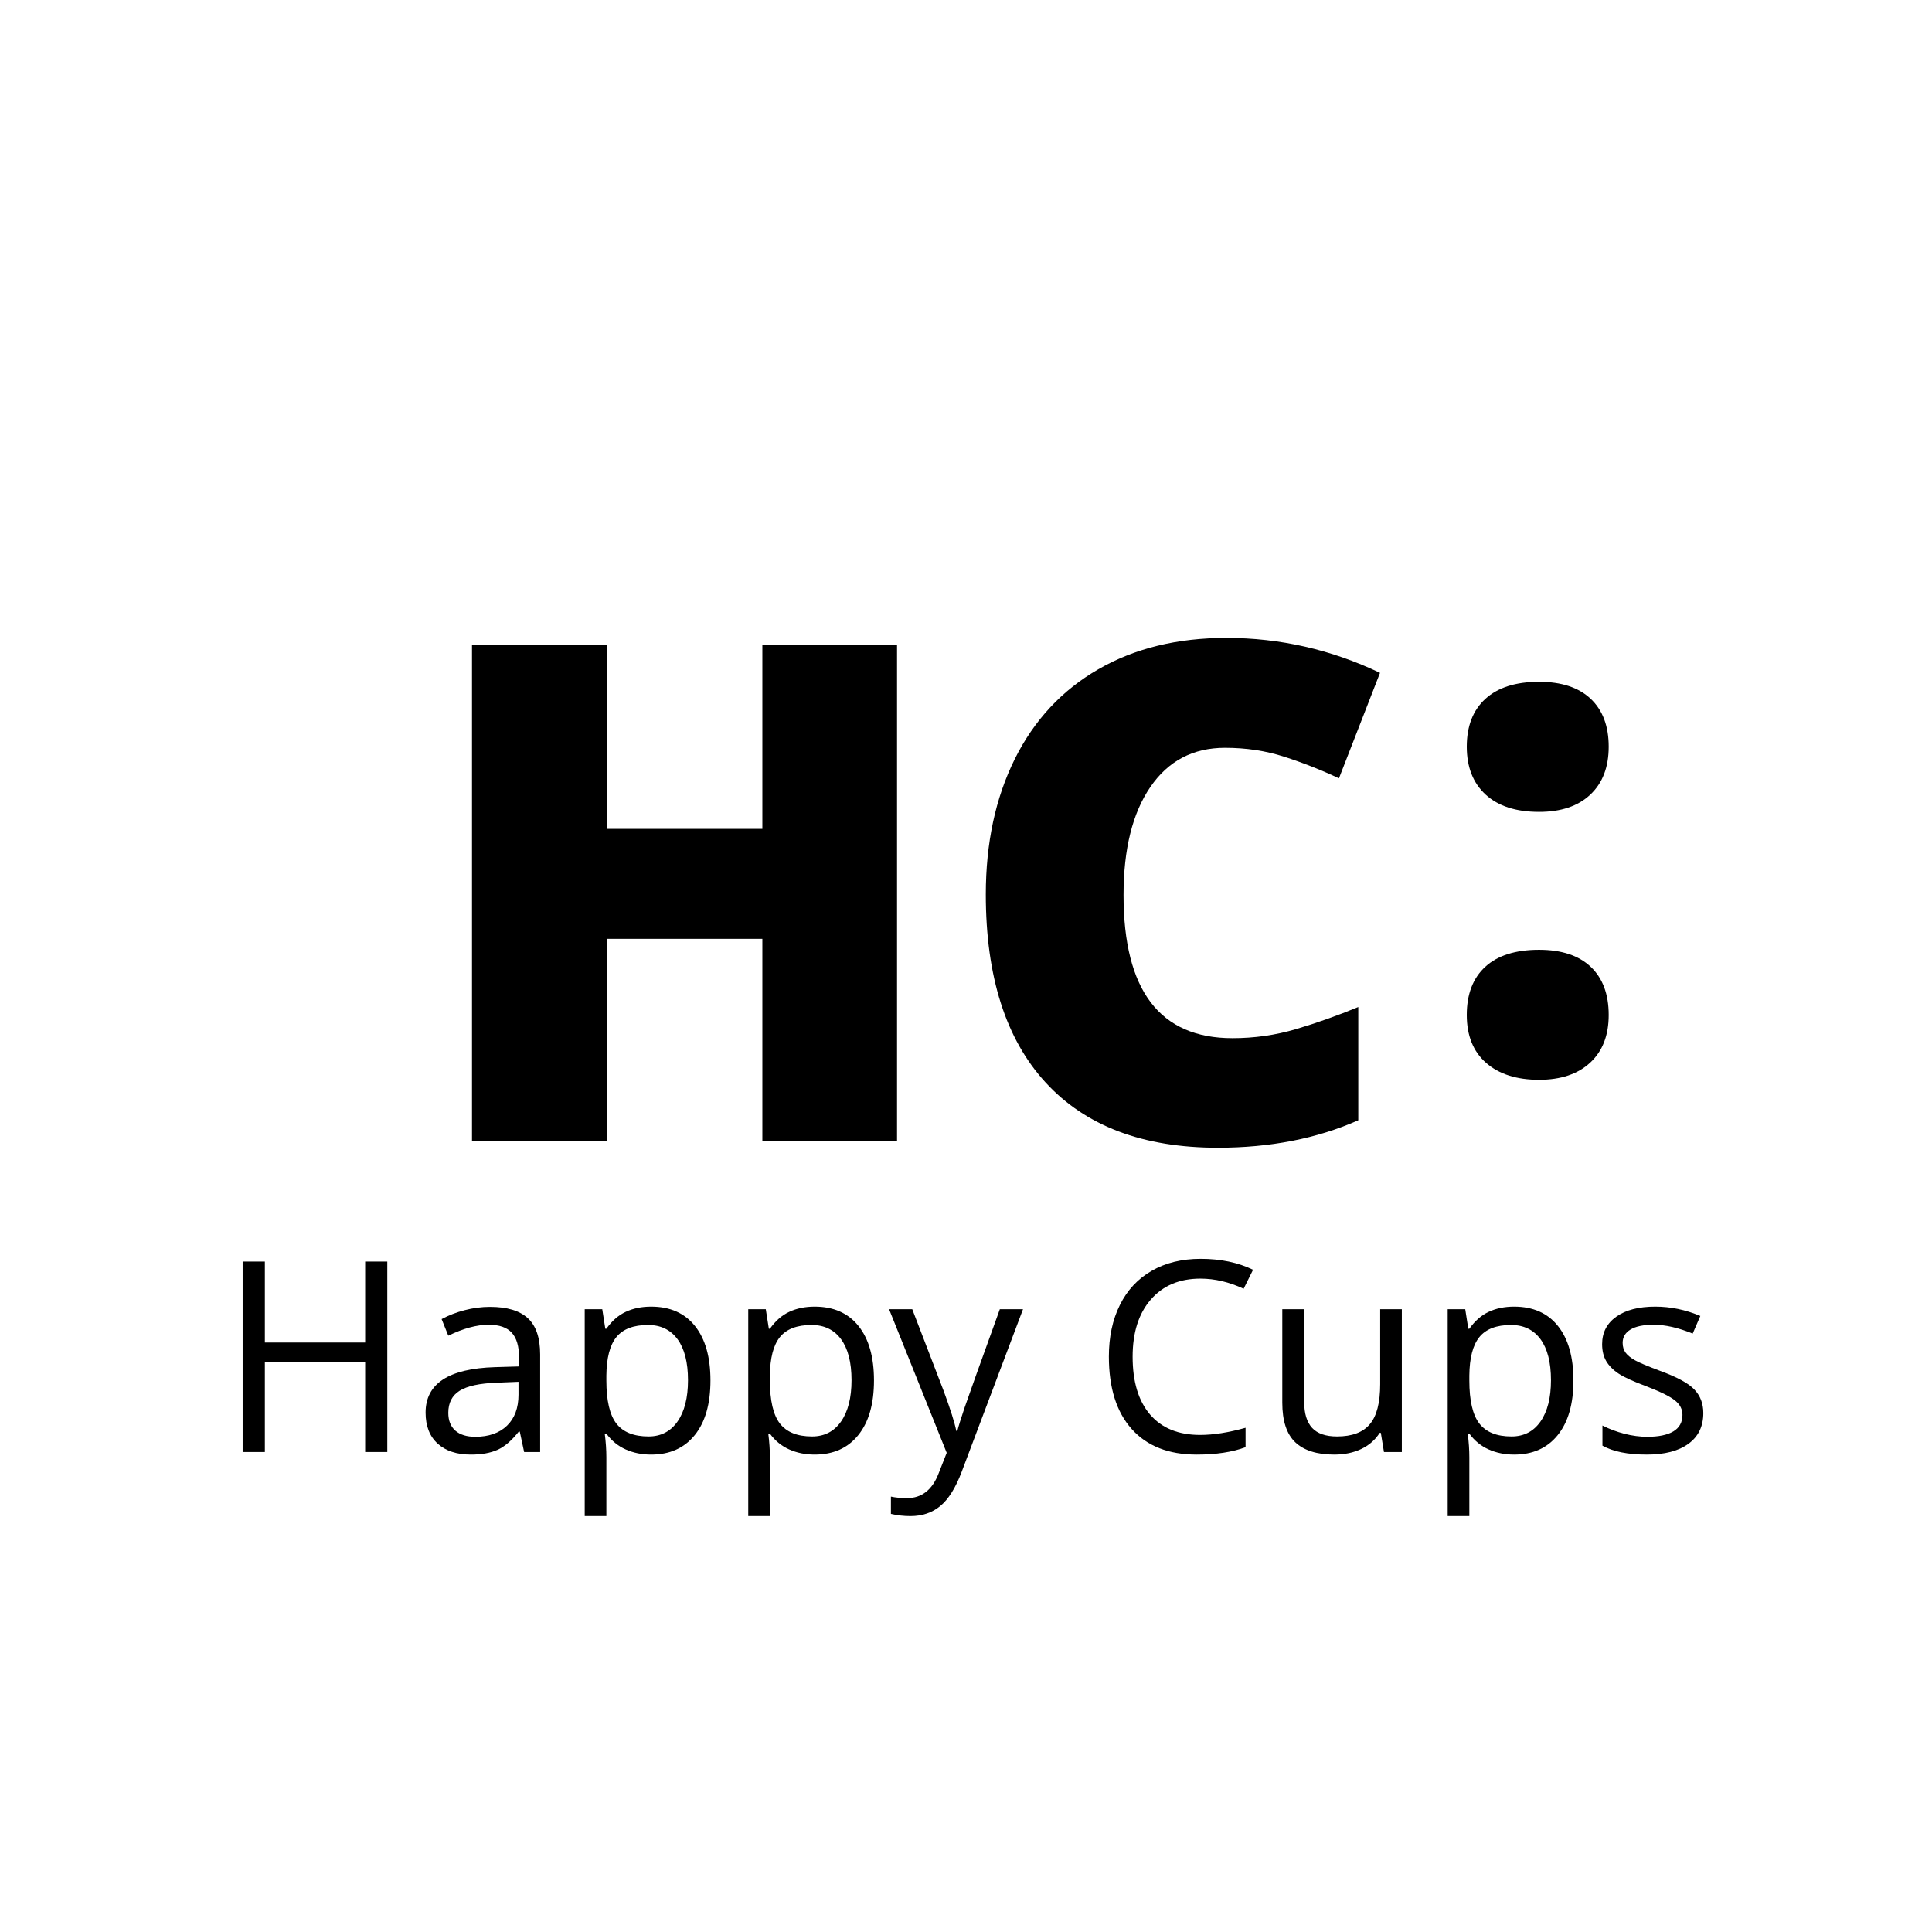
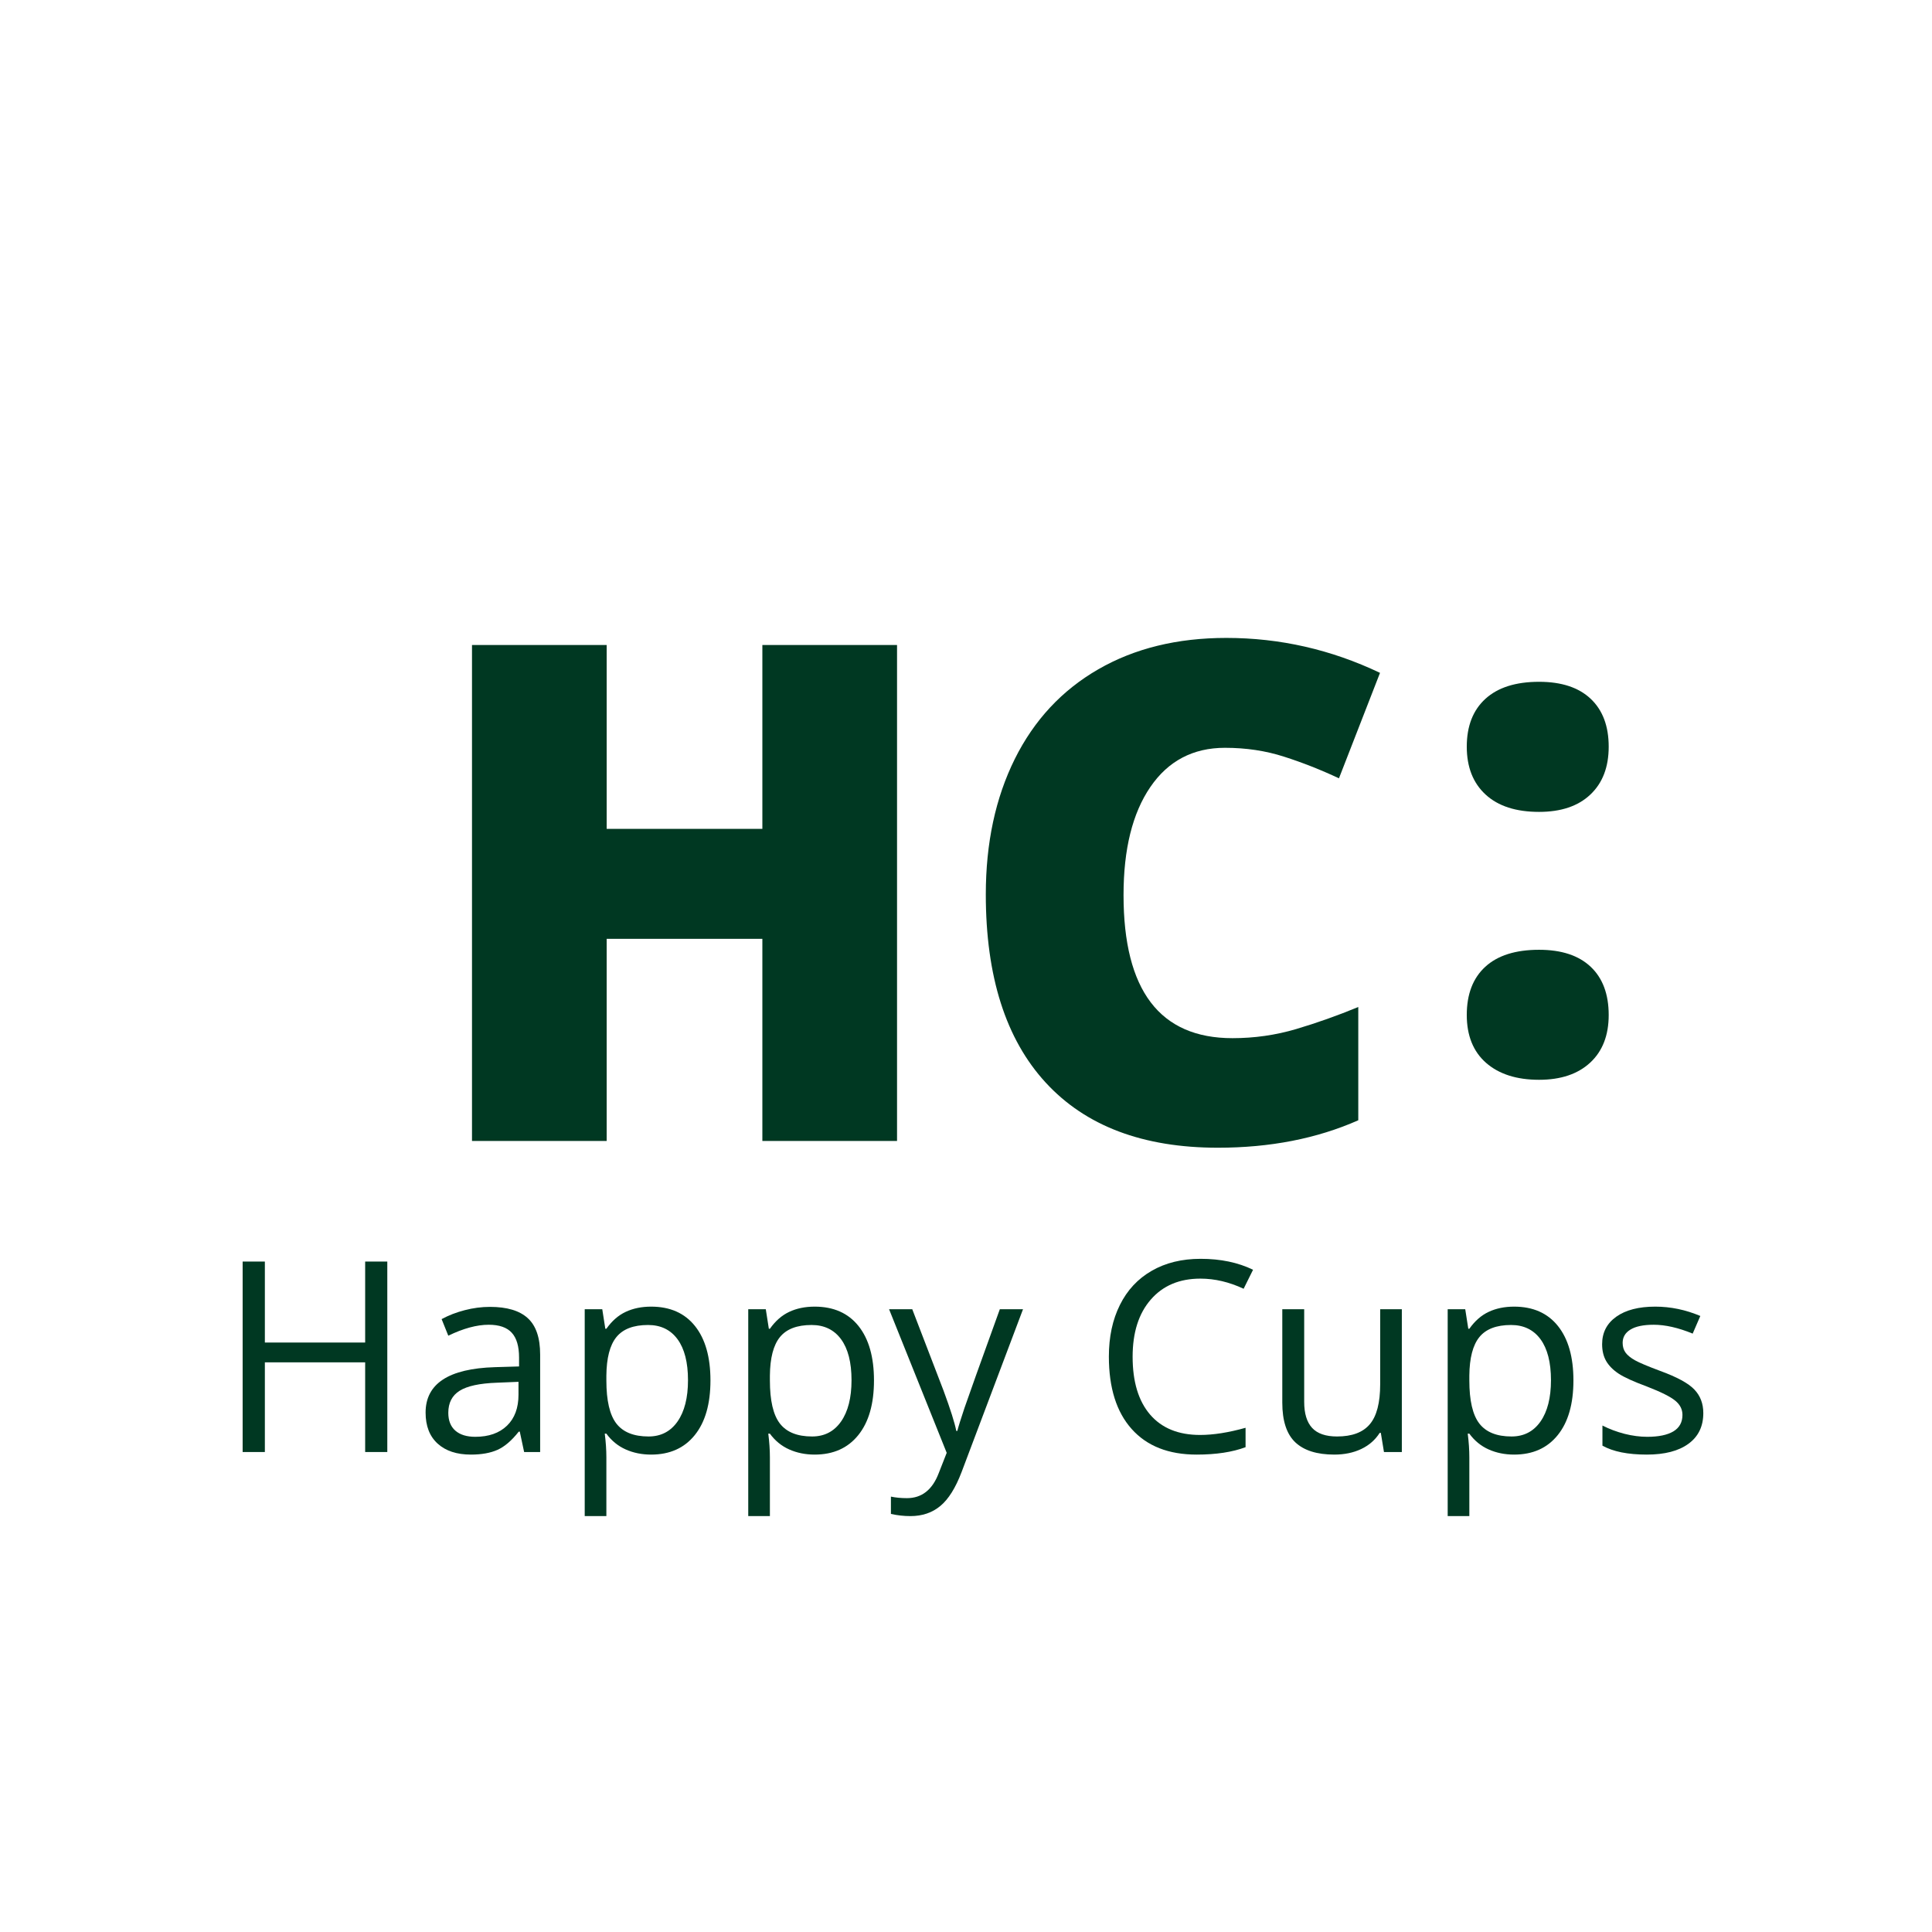
<svg xmlns="http://www.w3.org/2000/svg" width="500" zoomAndPan="magnify" viewBox="0 0 375 375" height="500" preserveAspectRatio="xMidYMid meet" version="1.0">
  <defs>
    <g />
  </defs>
-   <g fill="#000000" fill-opacity="1">
+   <g fill="#003822" fill-opacity="1">
    <g transform="translate(42.01868, 281.8358)">
      <g>
        <path d="M 33.156 0 L 28.859 0 L 28.859 -17.406 L 9.391 -17.406 L 9.391 0 L 5.078 0 L 5.078 -36.969 L 9.391 -36.969 L 9.391 -21.25 L 28.859 -21.25 L 28.859 -36.969 L 33.156 -36.969 Z M 33.156 0 " />
      </g>
    </g>
  </g>
-   <g fill="#000000" fill-opacity="1">
+   <g fill="#003822" fill-opacity="1">
    <g transform="translate(80.2334, 281.8358)">
      <g>
        <path d="M 21.5 0 L 20.656 -3.953 L 20.453 -3.953 C 19.078 -2.211 17.703 -1.035 16.328 -0.422 C 14.953 0.191 13.234 0.5 11.172 0.5 C 8.43 0.5 6.281 -0.207 4.719 -1.625 C 3.156 -3.039 2.375 -5.051 2.375 -7.656 C 2.375 -13.258 6.852 -16.195 15.812 -16.469 L 20.516 -16.609 L 20.516 -18.344 C 20.516 -20.508 20.047 -22.109 19.109 -23.141 C 18.172 -24.18 16.676 -24.703 14.625 -24.703 C 12.312 -24.703 9.695 -23.992 6.781 -22.578 L 5.484 -25.797 C 6.848 -26.535 8.344 -27.113 9.969 -27.531 C 11.602 -27.957 13.238 -28.172 14.875 -28.172 C 18.176 -28.172 20.625 -27.438 22.219 -25.969 C 23.812 -24.508 24.609 -22.16 24.609 -18.922 L 24.609 0 Z M 12.016 -2.953 C 14.629 -2.953 16.68 -3.672 18.172 -5.109 C 19.66 -6.547 20.406 -8.551 20.406 -11.125 L 20.406 -13.625 L 16.219 -13.453 C 12.875 -13.336 10.461 -12.816 8.984 -11.891 C 7.516 -10.973 6.781 -9.547 6.781 -7.609 C 6.781 -6.098 7.238 -4.941 8.156 -4.141 C 9.07 -3.348 10.359 -2.953 12.016 -2.953 Z M 12.016 -2.953 " />
      </g>
    </g>
  </g>
-   <g fill="#000000" fill-opacity="1">
+   <g fill="#003822" fill-opacity="1">
    <g transform="translate(109.0399, 281.8358)">
      <g>
        <path d="M 17.344 0.5 C 15.539 0.5 13.895 0.164 12.406 -0.5 C 10.914 -1.164 9.664 -2.188 8.656 -3.562 L 8.344 -3.562 C 8.551 -1.945 8.656 -0.414 8.656 1.031 L 8.656 12.438 L 4.453 12.438 L 4.453 -27.719 L 7.859 -27.719 L 8.453 -23.922 L 8.656 -23.922 C 9.727 -25.441 10.977 -26.535 12.406 -27.203 C 13.844 -27.879 15.488 -28.219 17.344 -28.219 C 21.02 -28.219 23.859 -26.961 25.859 -24.453 C 27.859 -21.941 28.859 -18.422 28.859 -13.891 C 28.859 -9.336 27.844 -5.801 25.812 -3.281 C 23.781 -0.758 20.957 0.5 17.344 0.5 Z M 16.75 -24.656 C 13.914 -24.656 11.863 -23.867 10.594 -22.297 C 9.332 -20.734 8.688 -18.242 8.656 -14.828 L 8.656 -13.891 C 8.656 -9.992 9.301 -7.207 10.594 -5.531 C 11.895 -3.852 13.977 -3.016 16.844 -3.016 C 19.238 -3.016 21.113 -3.984 22.469 -5.922 C 23.82 -7.859 24.5 -10.531 24.5 -13.938 C 24.5 -17.395 23.82 -20.047 22.469 -21.891 C 21.113 -23.734 19.207 -24.656 16.75 -24.656 Z M 16.75 -24.656 " />
      </g>
    </g>
  </g>
-   <g fill="#000000" fill-opacity="1">
+   <g fill="#003822" fill-opacity="1">
    <g transform="translate(140.7801, 281.8358)">
      <g>
        <path d="M 17.344 0.5 C 15.539 0.5 13.895 0.164 12.406 -0.5 C 10.914 -1.164 9.664 -2.188 8.656 -3.562 L 8.344 -3.562 C 8.551 -1.945 8.656 -0.414 8.656 1.031 L 8.656 12.438 L 4.453 12.438 L 4.453 -27.719 L 7.859 -27.719 L 8.453 -23.922 L 8.656 -23.922 C 9.727 -25.441 10.977 -26.535 12.406 -27.203 C 13.844 -27.879 15.488 -28.219 17.344 -28.219 C 21.02 -28.219 23.859 -26.961 25.859 -24.453 C 27.859 -21.941 28.859 -18.422 28.859 -13.891 C 28.859 -9.336 27.844 -5.801 25.812 -3.281 C 23.781 -0.758 20.957 0.5 17.344 0.5 Z M 16.75 -24.656 C 13.914 -24.656 11.863 -23.867 10.594 -22.297 C 9.332 -20.734 8.688 -18.242 8.656 -14.828 L 8.656 -13.891 C 8.656 -9.992 9.301 -7.207 10.594 -5.531 C 11.895 -3.852 13.977 -3.016 16.844 -3.016 C 19.238 -3.016 21.113 -3.984 22.469 -5.922 C 23.82 -7.859 24.5 -10.531 24.5 -13.938 C 24.5 -17.395 23.82 -20.047 22.469 -21.891 C 21.113 -23.734 19.207 -24.656 16.75 -24.656 Z M 16.75 -24.656 " />
      </g>
    </g>
  </g>
-   <g fill="#000000" fill-opacity="1">
+   <g fill="#003822" fill-opacity="1">
    <g transform="translate(172.5203, 281.8358)">
      <g>
        <path d="M 0.047 -27.719 L 4.547 -27.719 L 10.625 -11.906 C 11.957 -8.301 12.781 -5.695 13.094 -4.094 L 13.297 -4.094 C 13.516 -4.957 13.973 -6.43 14.672 -8.516 C 15.379 -10.598 17.672 -17 21.547 -27.719 L 26.047 -27.719 L 14.141 3.844 C 12.961 6.957 11.582 9.164 10 10.469 C 8.426 11.781 6.492 12.438 4.203 12.438 C 2.922 12.438 1.656 12.297 0.406 12.016 L 0.406 8.656 C 1.332 8.852 2.367 8.953 3.516 8.953 C 6.398 8.953 8.457 7.332 9.688 4.094 L 11.234 0.156 Z M 0.047 -27.719 " />
      </g>
    </g>
  </g>
-   <g fill="#000000" fill-opacity="1">
+   <g fill="#003822" fill-opacity="1">
    <g transform="translate(198.6207, 281.8358)">
      <g />
    </g>
  </g>
-   <g fill="#000000" fill-opacity="1">
+   <g fill="#003822" fill-opacity="1">
    <g transform="translate(212.0755, 281.8358)">
      <g>
        <path d="M 20.922 -33.656 C 16.859 -33.656 13.648 -32.301 11.297 -29.594 C 8.941 -26.895 7.766 -23.191 7.766 -18.484 C 7.766 -13.648 8.895 -9.91 11.156 -7.266 C 13.426 -4.629 16.66 -3.312 20.859 -3.312 C 23.441 -3.312 26.383 -3.773 29.688 -4.703 L 29.688 -0.938 C 27.125 0.02 23.961 0.5 20.203 0.5 C 14.754 0.5 10.551 -1.148 7.594 -4.453 C 4.633 -7.754 3.156 -12.445 3.156 -18.531 C 3.156 -22.344 3.867 -25.68 5.297 -28.547 C 6.723 -31.422 8.781 -33.629 11.469 -35.172 C 14.156 -36.723 17.32 -37.5 20.969 -37.5 C 24.844 -37.5 28.234 -36.789 31.141 -35.375 L 29.312 -31.688 C 26.508 -33 23.711 -33.656 20.922 -33.656 Z M 20.922 -33.656 " />
      </g>
    </g>
  </g>
-   <g fill="#000000" fill-opacity="1">
+   <g fill="#003822" fill-opacity="1">
    <g transform="translate(244.7514, 281.8358)">
      <g>
        <path d="M 8.391 -27.719 L 8.391 -9.734 C 8.391 -7.473 8.906 -5.785 9.938 -4.672 C 10.969 -3.566 12.578 -3.016 14.766 -3.016 C 17.672 -3.016 19.789 -3.805 21.125 -5.391 C 22.469 -6.973 23.141 -9.562 23.141 -13.156 L 23.141 -27.719 L 27.344 -27.719 L 27.344 0 L 23.875 0 L 23.266 -3.719 L 23.047 -3.719 C 22.18 -2.352 20.984 -1.305 19.453 -0.578 C 17.93 0.141 16.191 0.5 14.234 0.5 C 10.867 0.5 8.344 -0.297 6.656 -1.891 C 4.977 -3.492 4.141 -6.055 4.141 -9.578 L 4.141 -27.719 Z M 8.391 -27.719 " />
      </g>
    </g>
  </g>
-   <g fill="#000000" fill-opacity="1">
+   <g fill="#003822" fill-opacity="1">
    <g transform="translate(276.5423, 281.8358)">
      <g>
        <path d="M 17.344 0.5 C 15.539 0.5 13.895 0.164 12.406 -0.5 C 10.914 -1.164 9.664 -2.188 8.656 -3.562 L 8.344 -3.562 C 8.551 -1.945 8.656 -0.414 8.656 1.031 L 8.656 12.438 L 4.453 12.438 L 4.453 -27.719 L 7.859 -27.719 L 8.453 -23.922 L 8.656 -23.922 C 9.727 -25.441 10.977 -26.535 12.406 -27.203 C 13.844 -27.879 15.488 -28.219 17.344 -28.219 C 21.02 -28.219 23.859 -26.961 25.859 -24.453 C 27.859 -21.941 28.859 -18.422 28.859 -13.891 C 28.859 -9.336 27.844 -5.801 25.812 -3.281 C 23.781 -0.758 20.957 0.5 17.344 0.5 Z M 16.75 -24.656 C 13.914 -24.656 11.863 -23.867 10.594 -22.297 C 9.332 -20.734 8.688 -18.242 8.656 -14.828 L 8.656 -13.891 C 8.656 -9.992 9.301 -7.207 10.594 -5.531 C 11.895 -3.852 13.977 -3.016 16.844 -3.016 C 19.238 -3.016 21.113 -3.984 22.469 -5.922 C 23.82 -7.859 24.5 -10.531 24.5 -13.938 C 24.5 -17.395 23.82 -20.047 22.469 -21.891 C 21.113 -23.734 19.207 -24.656 16.75 -24.656 Z M 16.75 -24.656 " />
      </g>
    </g>
  </g>
-   <g fill="#000000" fill-opacity="1">
+   <g fill="#003822" fill-opacity="1">
    <g transform="translate(308.2825, 281.8358)">
      <g>
        <path d="M 22.328 -7.562 C 22.328 -4.977 21.363 -2.988 19.438 -1.594 C 17.52 -0.195 14.828 0.5 11.359 0.5 C 7.68 0.5 4.812 -0.078 2.75 -1.234 L 2.75 -5.141 C 4.082 -4.461 5.508 -3.926 7.031 -3.531 C 8.562 -3.145 10.035 -2.953 11.453 -2.953 C 13.648 -2.953 15.336 -3.301 16.516 -4 C 17.691 -4.707 18.281 -5.773 18.281 -7.203 C 18.281 -8.285 17.812 -9.207 16.875 -9.969 C 15.945 -10.738 14.125 -11.648 11.406 -12.703 C 8.82 -13.66 6.988 -14.492 5.906 -15.203 C 4.82 -15.922 4.016 -16.734 3.484 -17.641 C 2.953 -18.555 2.688 -19.648 2.688 -20.922 C 2.688 -23.18 3.602 -24.961 5.438 -26.266 C 7.27 -27.566 9.789 -28.219 13 -28.219 C 15.977 -28.219 18.895 -27.613 21.75 -26.406 L 20.266 -22.984 C 17.473 -24.129 14.953 -24.703 12.703 -24.703 C 10.711 -24.703 9.207 -24.391 8.188 -23.766 C 7.176 -23.148 6.672 -22.289 6.672 -21.188 C 6.672 -20.445 6.859 -19.816 7.234 -19.297 C 7.617 -18.773 8.234 -18.273 9.078 -17.797 C 9.922 -17.328 11.539 -16.645 13.938 -15.75 C 17.227 -14.551 19.445 -13.344 20.594 -12.125 C 21.75 -10.914 22.328 -9.395 22.328 -7.562 Z M 22.328 -7.562 " />
      </g>
    </g>
  </g>
-   <g fill="#000000" fill-opacity="1">
+   <g fill="#003822" fill-opacity="1">
    <g transform="translate(81.20829, 221.4603)">
      <g>
        <path d="M 92.906 0 L 66.766 0 L 66.766 -39.234 L 36.547 -39.234 L 36.547 0 L 10.406 0 L 10.406 -96.266 L 36.547 -96.266 L 36.547 -60.578 L 66.766 -60.578 L 66.766 -96.266 L 92.906 -96.266 Z M 92.906 0 " />
      </g>
    </g>
  </g>
-   <g fill="#000000" fill-opacity="1">
+   <g fill="#003822" fill-opacity="1">
    <g transform="translate(184.5004, 221.4603)">
      <g>
        <path d="M 53.266 -76.312 C 47.078 -76.312 42.25 -73.773 38.781 -68.703 C 35.312 -63.629 33.578 -56.641 33.578 -47.734 C 33.578 -29.211 40.625 -19.953 54.719 -19.953 C 58.969 -19.953 63.086 -20.539 67.078 -21.719 C 71.078 -22.906 75.098 -24.332 79.141 -26 L 79.141 -4.016 C 71.109 -0.461 62.023 1.312 51.891 1.312 C 37.359 1.312 26.219 -2.898 18.469 -11.328 C 10.719 -19.754 6.844 -31.93 6.844 -47.859 C 6.844 -57.828 8.719 -66.586 12.469 -74.141 C 16.227 -81.691 21.629 -87.492 28.672 -91.547 C 35.711 -95.609 44 -97.641 53.531 -97.641 C 63.938 -97.641 73.879 -95.379 83.359 -90.859 L 75.391 -70.391 C 71.836 -72.055 68.281 -73.457 64.719 -74.594 C 61.164 -75.738 57.348 -76.312 53.266 -76.312 Z M 53.266 -76.312 " />
      </g>
    </g>
  </g>
-   <g fill="#000000" fill-opacity="1">
+   <g fill="#003822" fill-opacity="1">
    <g transform="translate(279.0283, 207.946)">
      <g>
        <path d="M 5.672 -10.938 C 5.672 -14.977 6.867 -18.098 9.266 -20.297 C 11.66 -22.492 15.141 -23.594 19.703 -23.594 C 24.055 -23.594 27.395 -22.492 29.719 -20.297 C 32.051 -18.098 33.219 -14.977 33.219 -10.938 C 33.219 -6.988 32.02 -3.906 29.625 -1.688 C 27.227 0.531 23.922 1.641 19.703 1.641 C 15.359 1.641 11.93 0.547 9.422 -1.641 C 6.922 -3.836 5.672 -6.938 5.672 -10.938 Z M 5.672 -63.016 C 5.672 -67.016 6.879 -70.113 9.297 -72.312 C 11.711 -74.508 15.18 -75.609 19.703 -75.609 C 24.055 -75.609 27.395 -74.508 29.719 -72.312 C 32.051 -70.113 33.219 -67.016 33.219 -63.016 C 33.219 -59.055 32.031 -55.957 29.656 -53.719 C 27.289 -51.477 23.973 -50.359 19.703 -50.359 C 15.223 -50.359 11.766 -51.477 9.328 -53.719 C 6.891 -55.957 5.672 -59.055 5.672 -63.016 Z M 5.672 -63.016 " />
      </g>
    </g>
  </g>
</svg>
